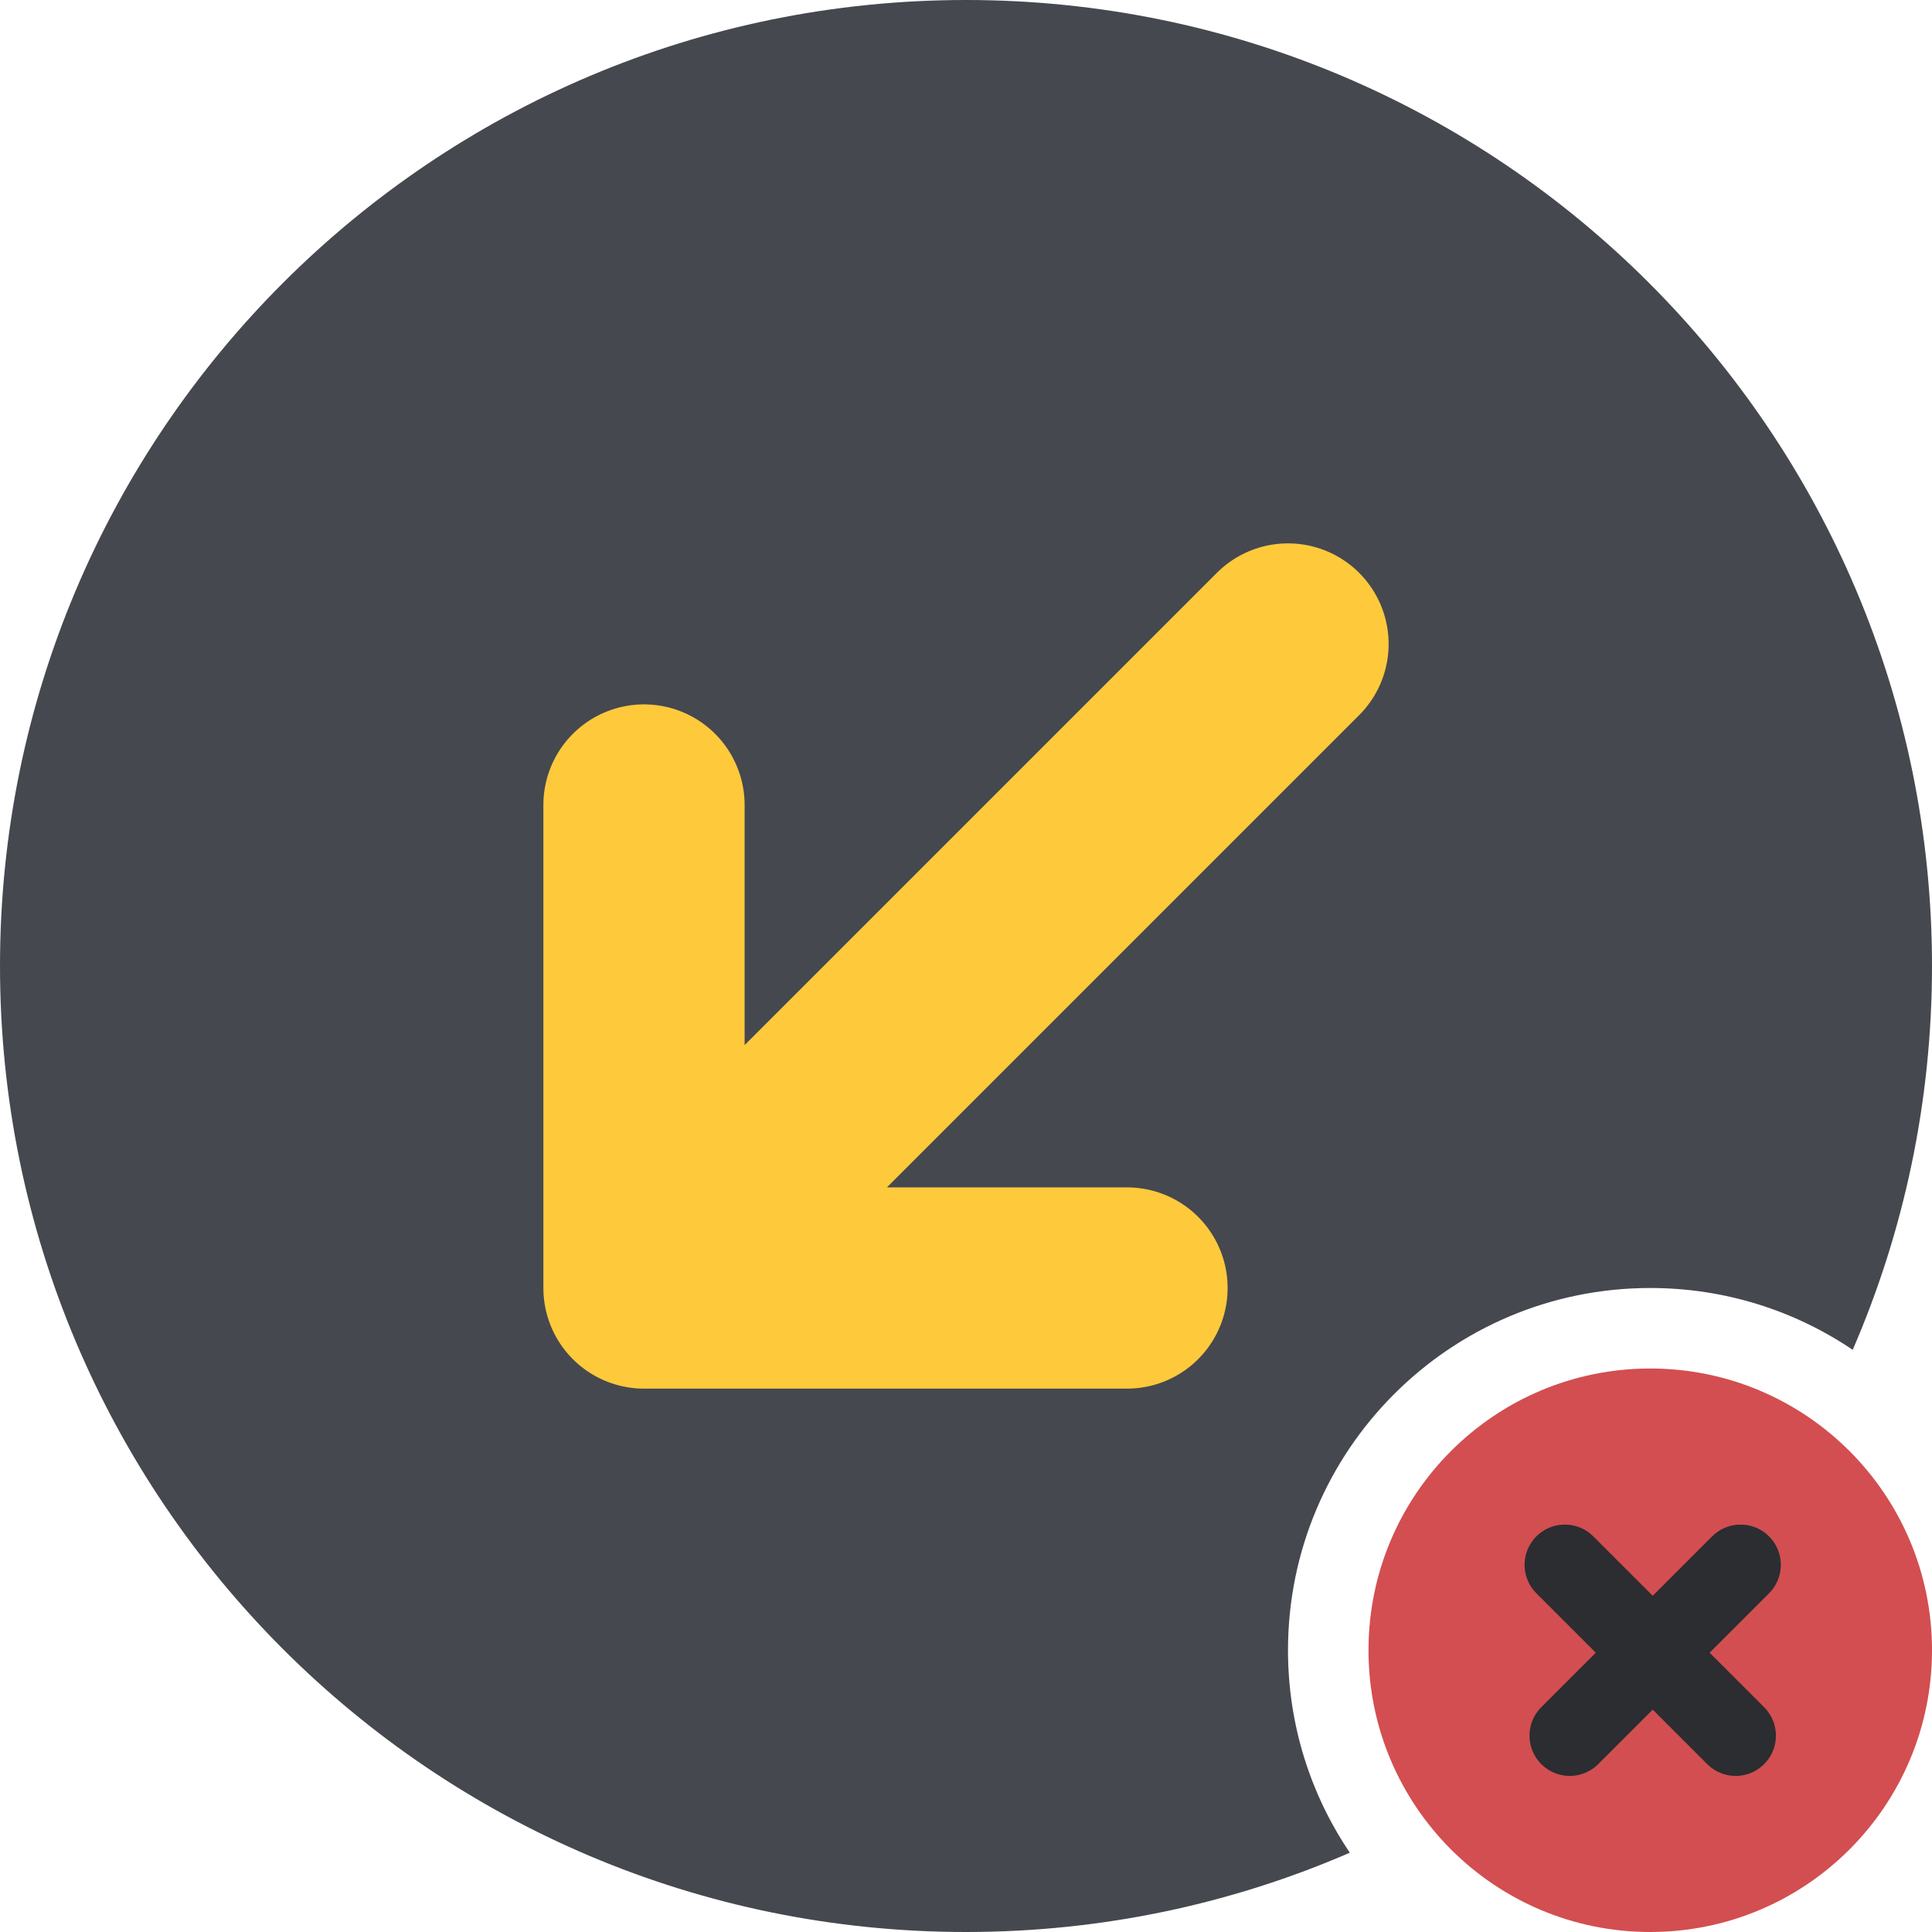
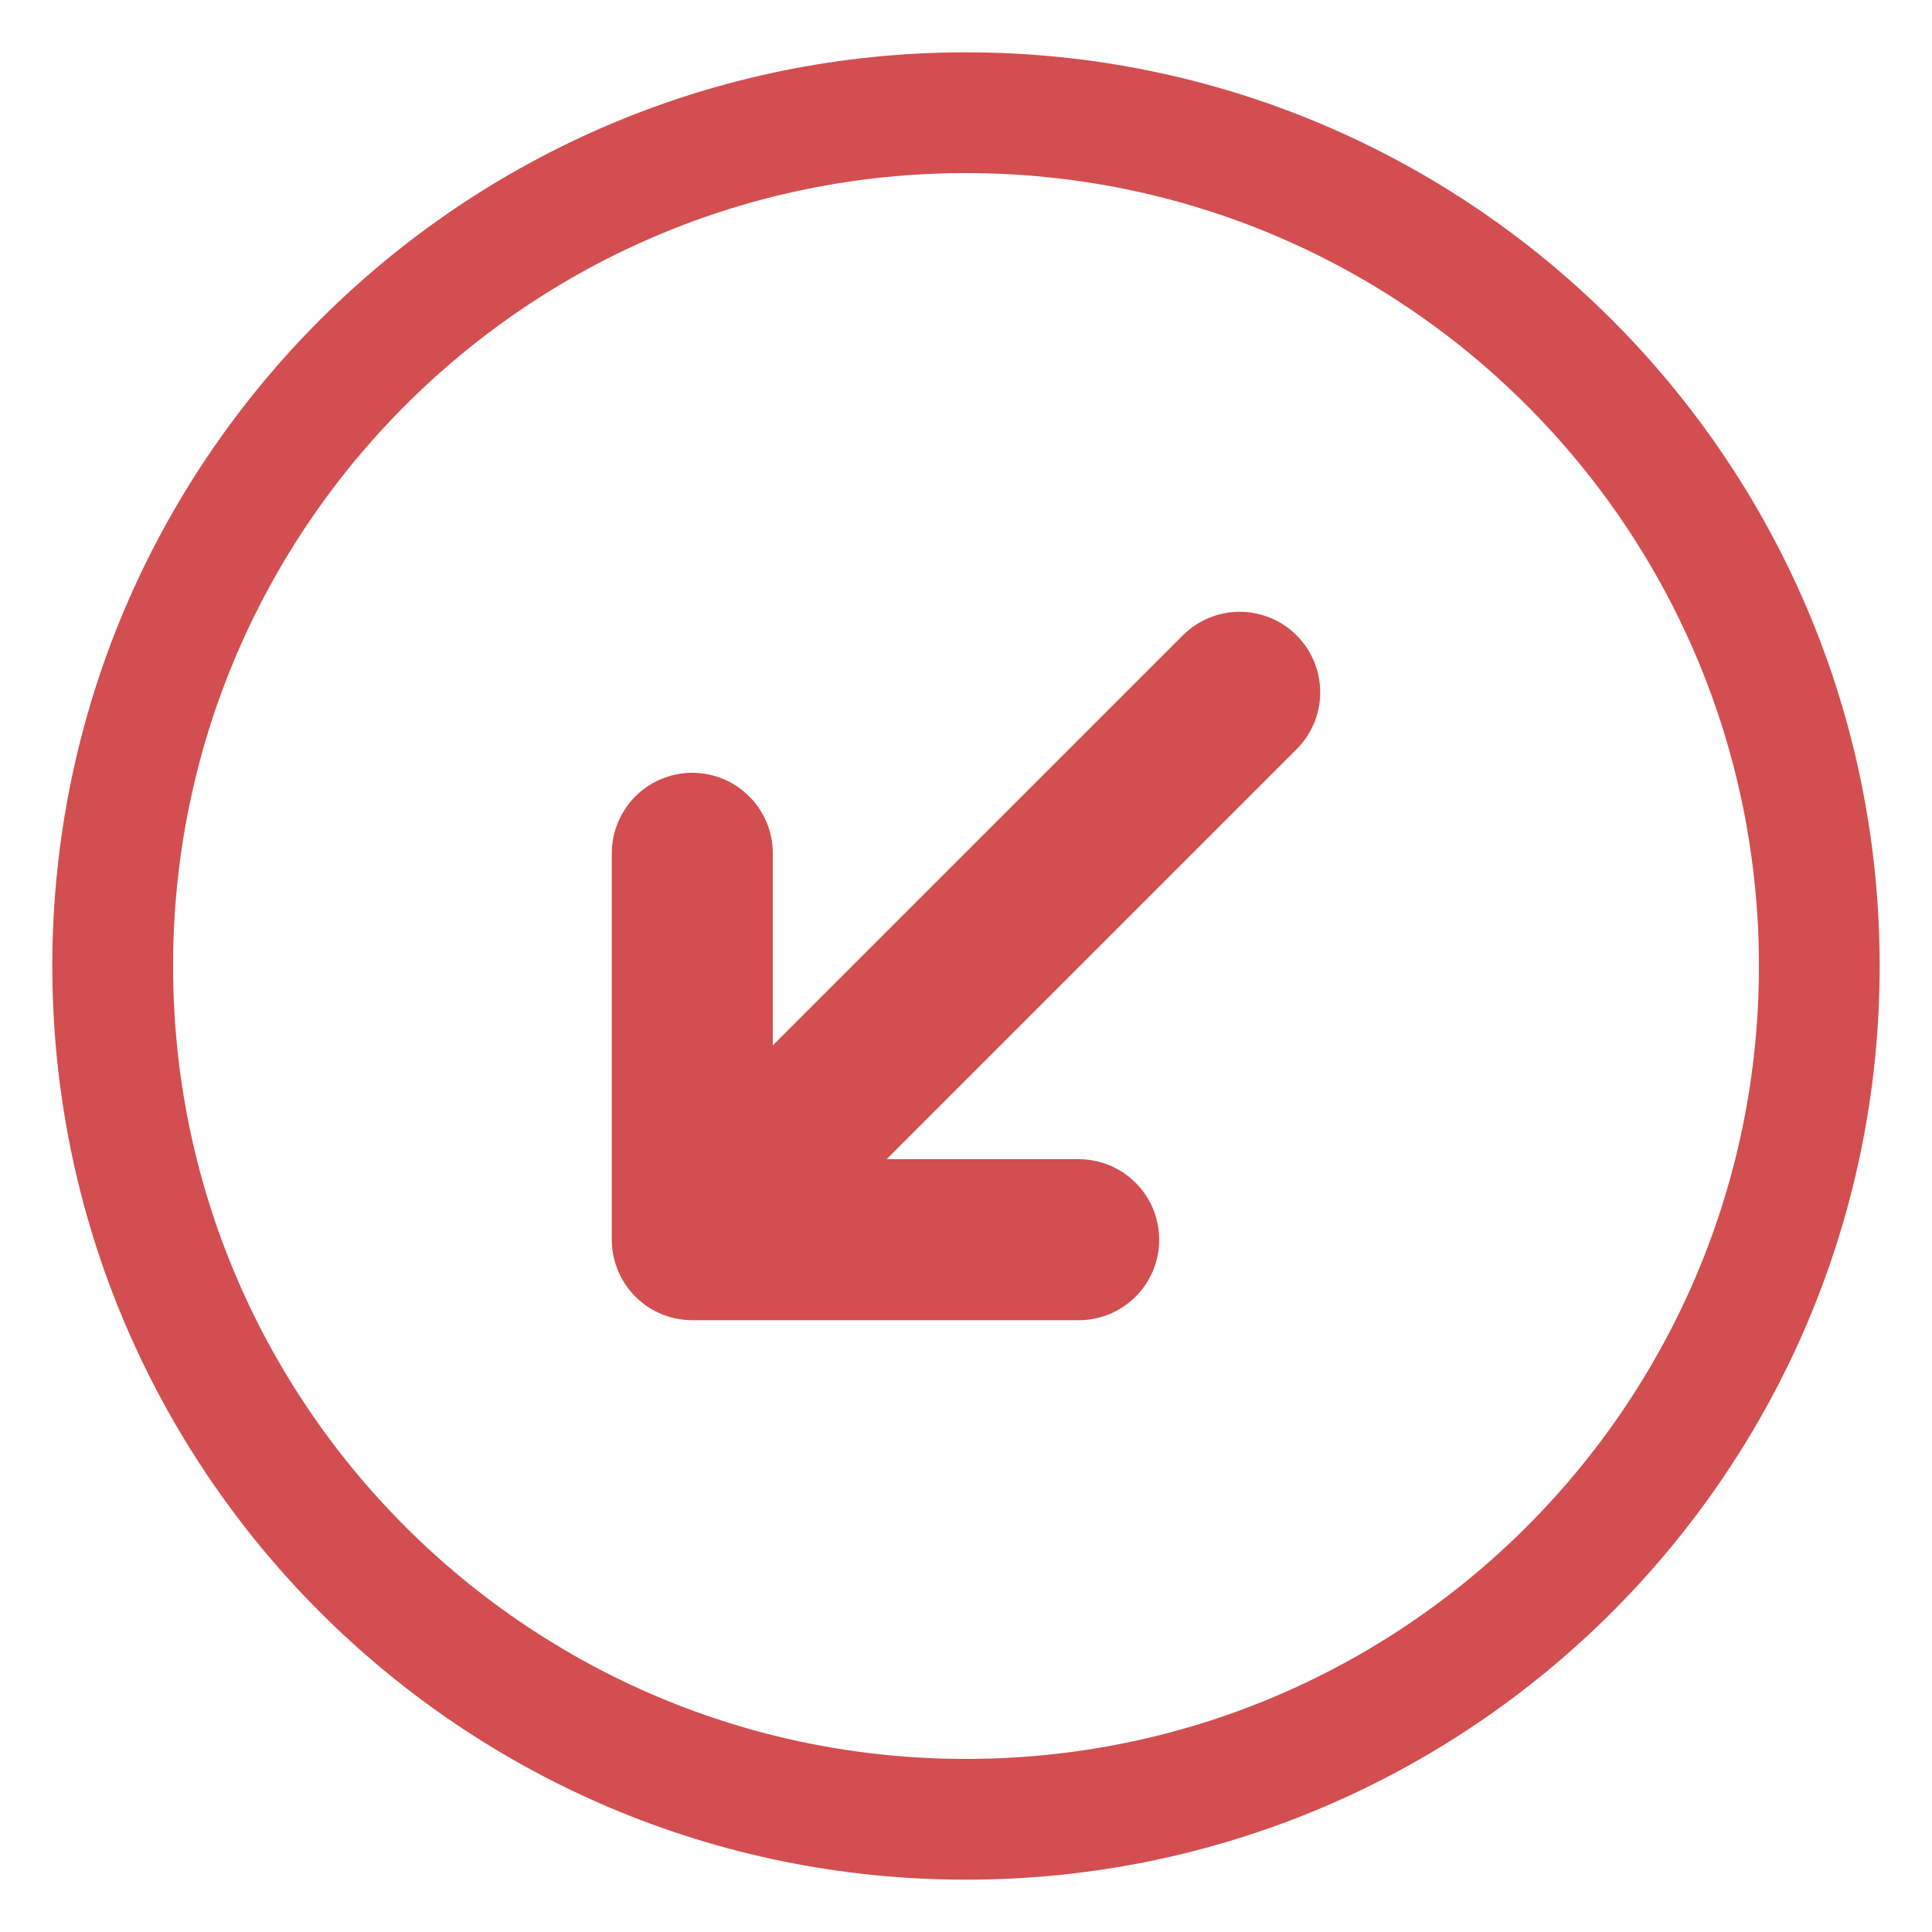
- <svg xmlns="http://www.w3.org/2000/svg" fill="none" height="24" viewBox="0 0 24 24" width="24">
-   <clipPath id="a">
-     <path d="m0 0h24v24h-24z" />
-   </clipPath>
-   <g clip-path="url(#a)">
-     <path clip-rule="evenodd" d="m23.015 16.768c.633-1.462.985-3.074.985-4.768 0-6.627-5.373-12-12-12-6.627 0-12 5.373-12 12 0 6.627 5.373 12 12 12 1.694 0 3.307-.351 4.768-.985-.485-.718-.768-1.584-.768-2.515 0-2.485 2.015-4.5 4.5-4.5.932 0 1.797.283 2.515.768z" fill="#45484E" fill-rule="evenodd" />
-     <circle cx="20.5" cy="20.5" fill="#d34e50" r="3.5" />
-     <g stroke-linecap="round" stroke-linejoin="round">
-       <path d="m16 8-8 8m0 0h6m-6 0v-6" stroke="#FFC93C" stroke-width="2.5" />
-       <g stroke="#2B2D31">
-         <path d="m19.439 19.439 1.061 1.061 1.061 1.061" />
-         <path d="m19.5 21.561 1.061-1.061 1.061-1.061" />
-       </g>
-     </g>
-   </g>
+ <svg xmlns="http://www.w3.org/2000/svg" width="24" height="24" viewBox="0 0 24 24" fill="none">
+   <circle cx="12" cy="12" r="10.6" stroke="#D34E50" stroke-width="1.5" />
+   <path d="M15.4 8.6 8.6 15.4M8.6 10.6v4.8h4.8" stroke="#D34E50" stroke-width="2" stroke-linecap="round" stroke-linejoin="round" />
</svg>
